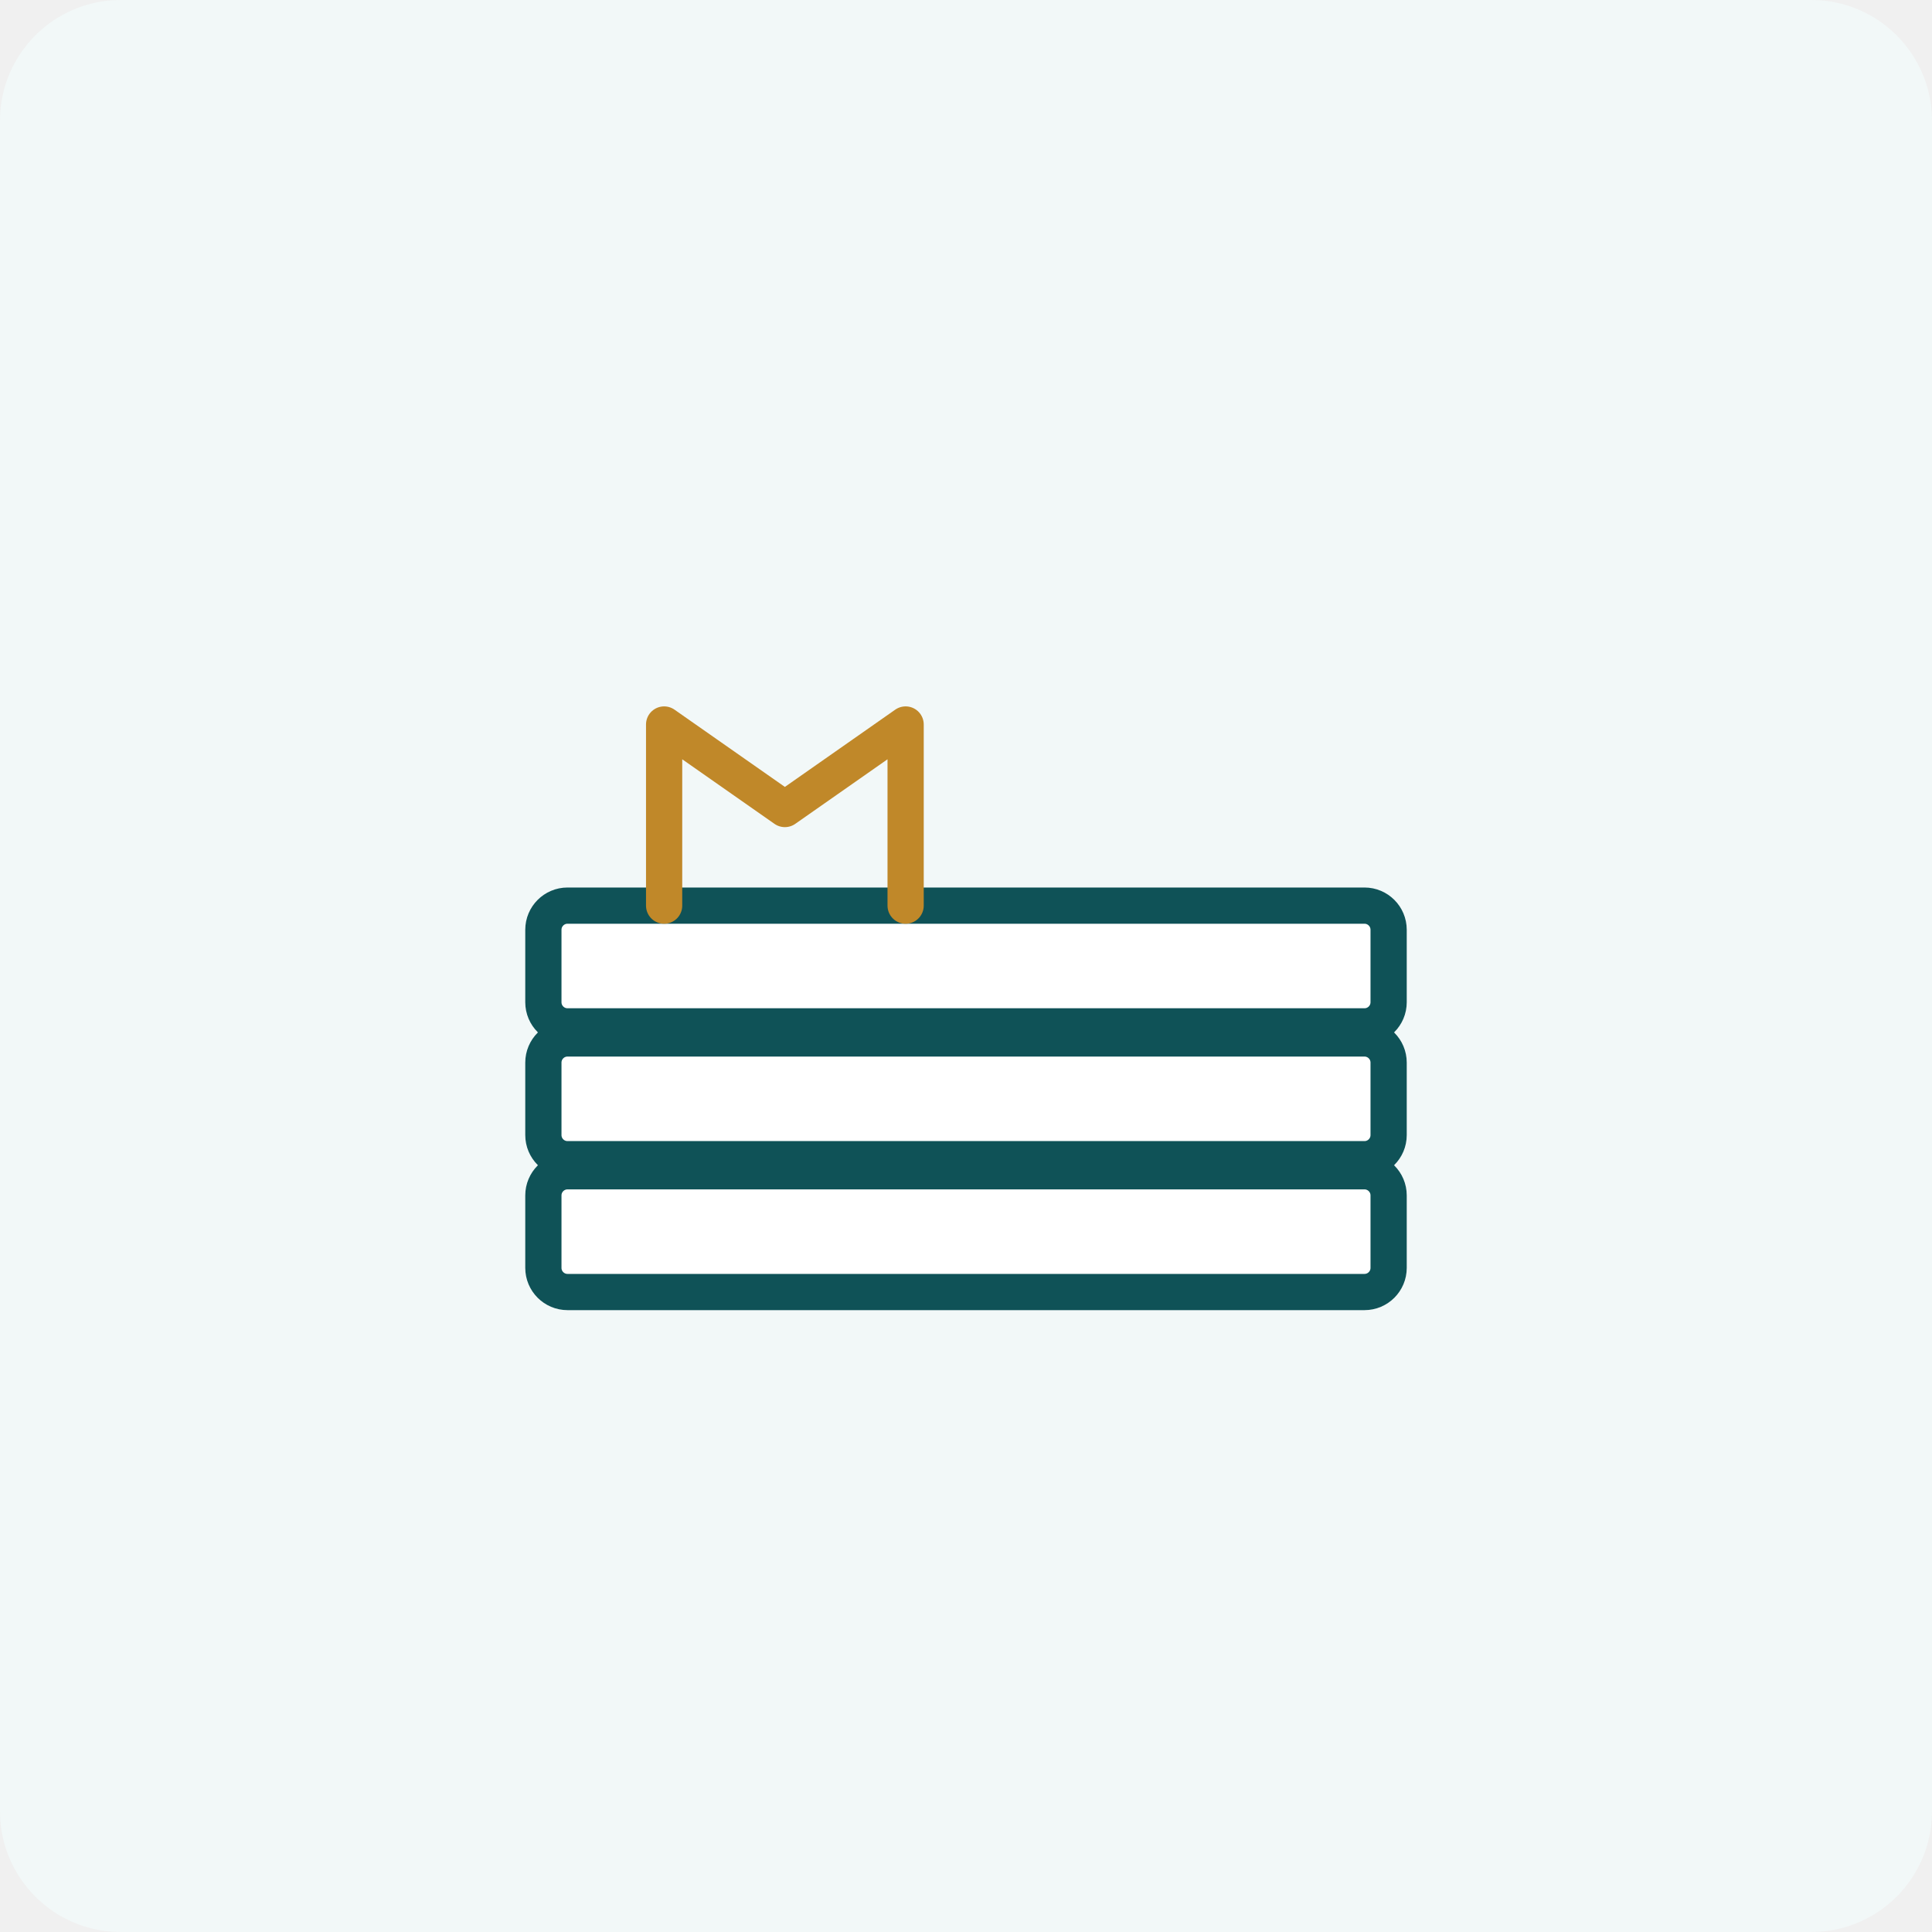
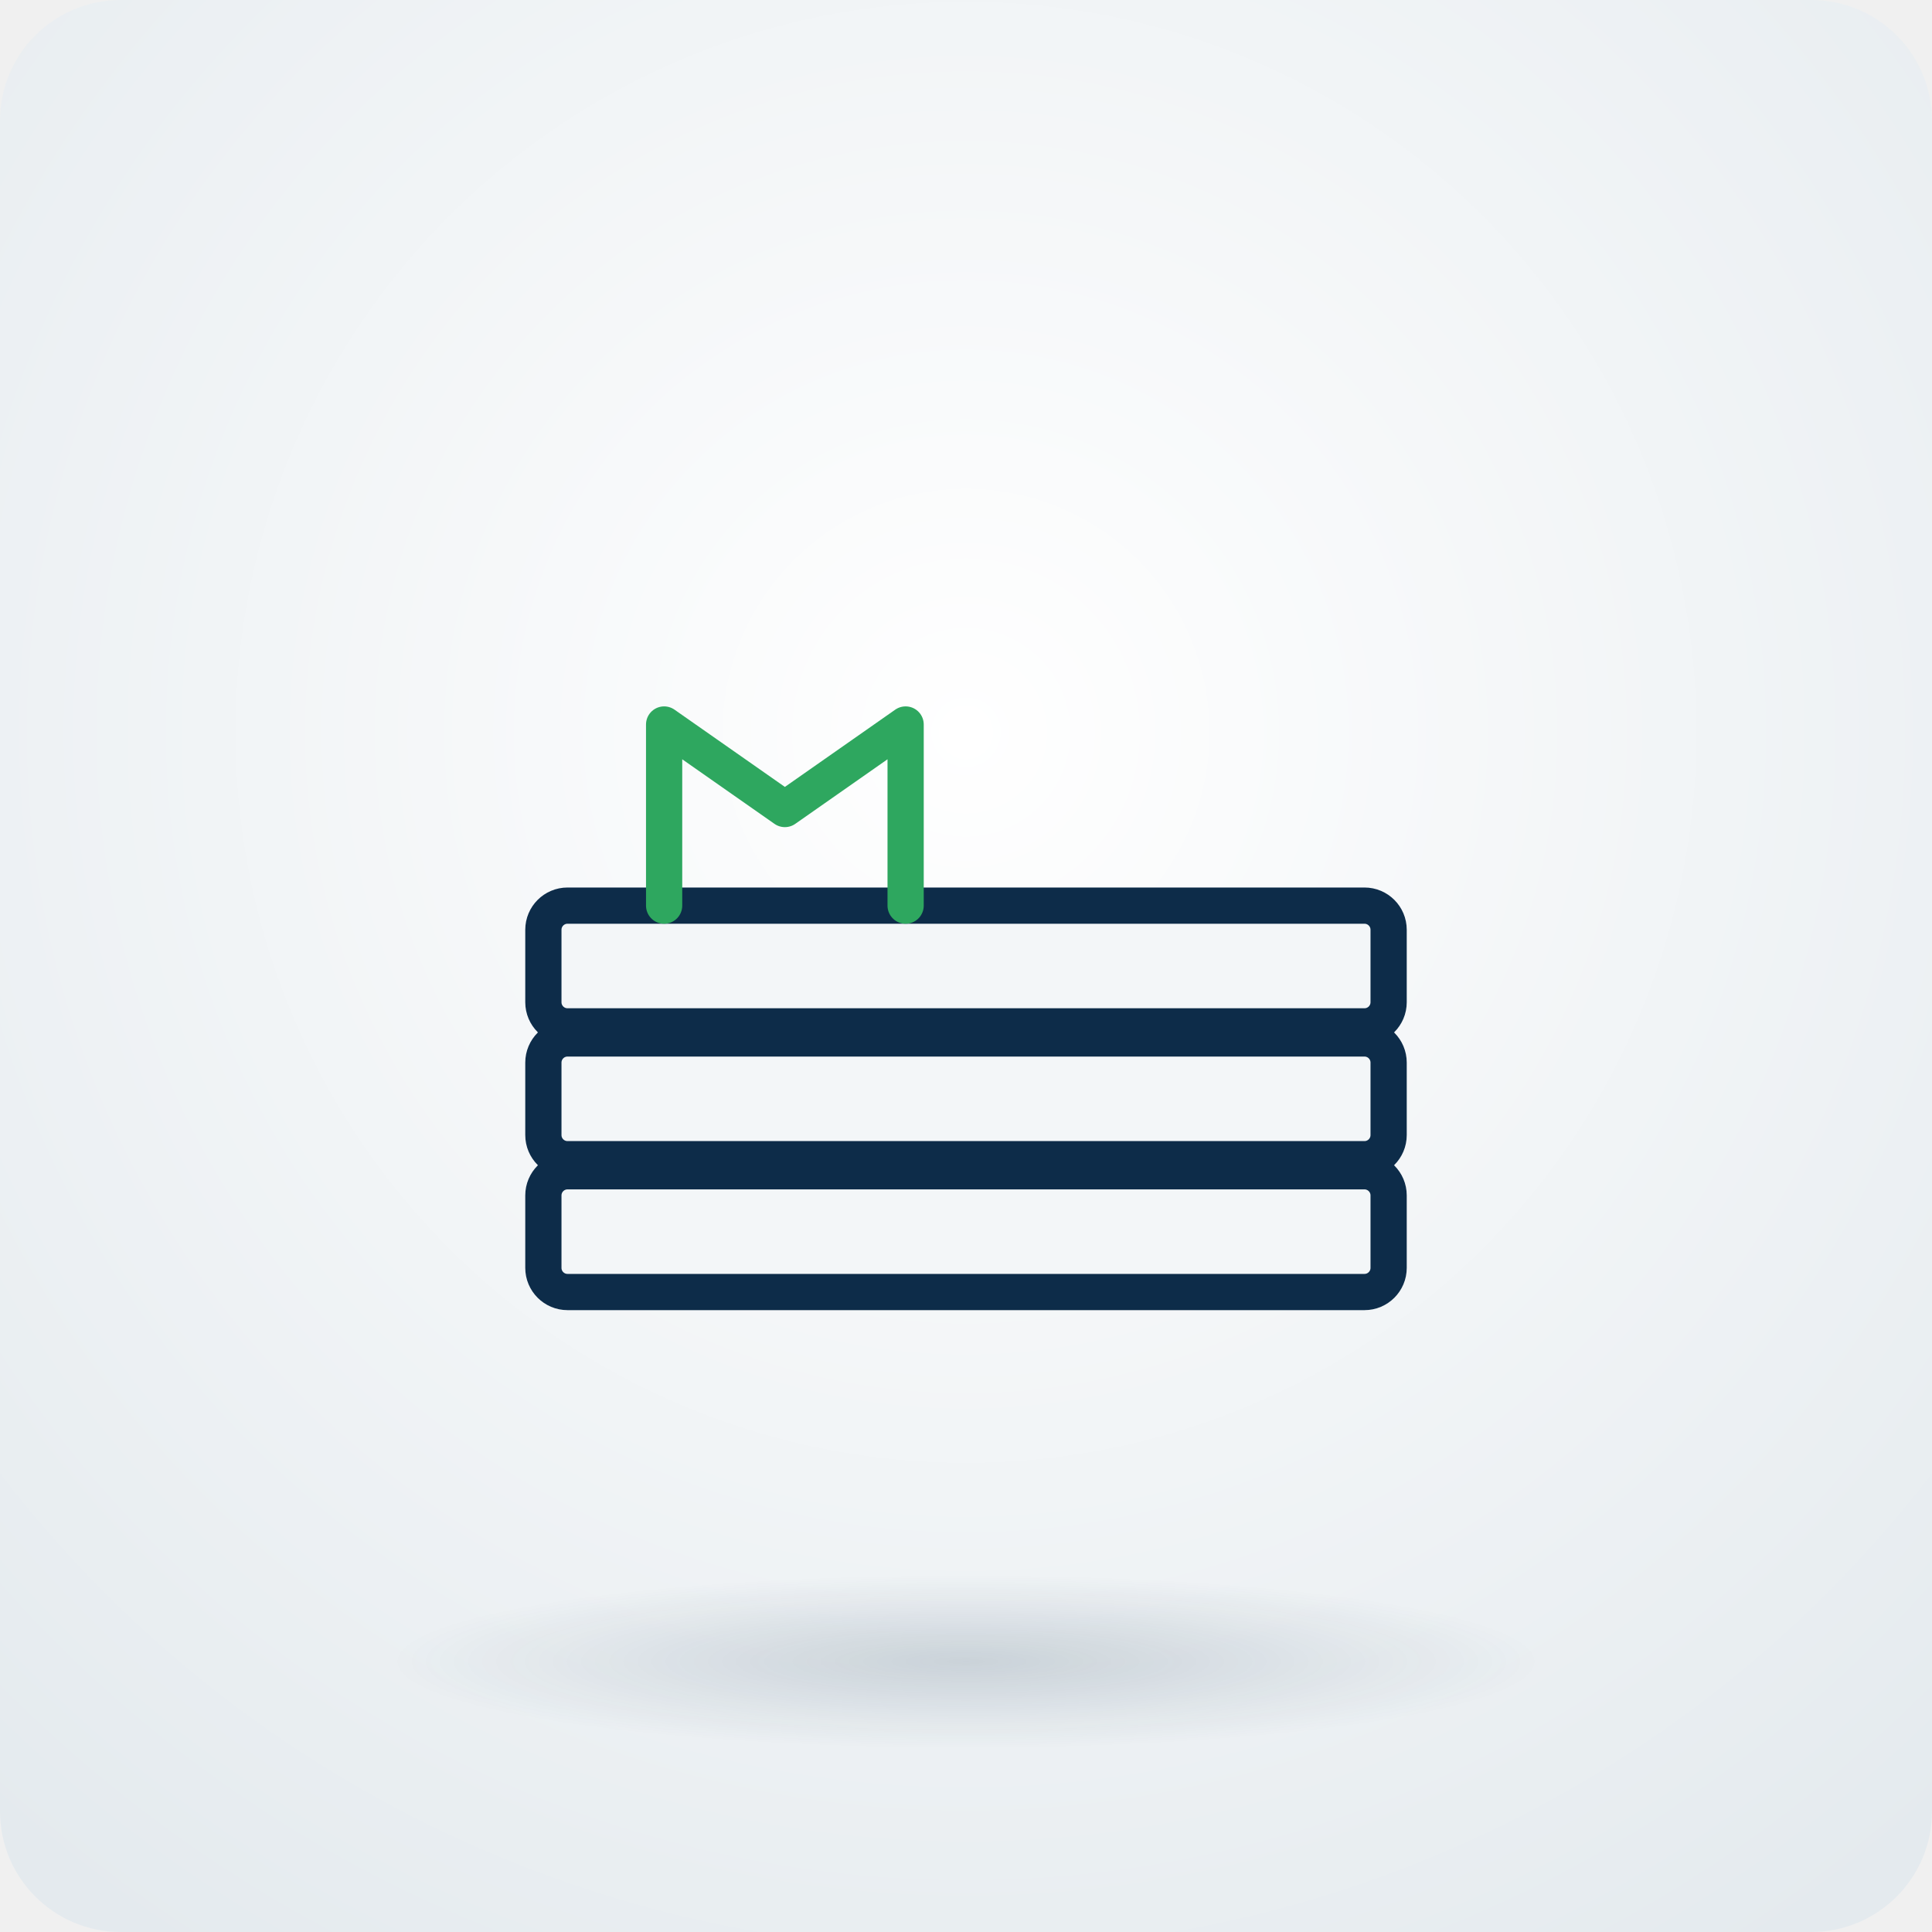
<svg xmlns="http://www.w3.org/2000/svg" viewBox="0 0 320 320">
-   <rect width="320" height="320" rx="20" fill="#F2F8F8" />
-   <g stroke="#0F5257" stroke-width="6" fill="none" stroke-linecap="round" stroke-linejoin="round">
-     <rect x="90" y="150" width="140" height="20" rx="4" fill="#FFFFFF" />
-     <rect x="90" y="172" width="140" height="20" rx="4" fill="#FFFFFF" />
-     <rect x="90" y="194" width="140" height="20" rx="4" fill="#FFFFFF" />
-     <path d="M110 150 v-30 l20 14 l20 -14 v30" stroke="#C08829" />
+   <defs>
+     <radialGradient id="bg62410" cx="50%" cy="38%" r="75%">
+       <stop offset="0%" stop-color="#FFFFFF" />
+       <stop offset="100%" stop-color="#E4EAEE" />
+     </radialGradient>
+     <radialGradient id="sh62410" cx="50%" cy="50%" r="50%">
+       <stop offset="0%" stop-color="#0D2C49" stop-opacity="0.16" />
+       <stop offset="100%" stop-color="#0D2C49" stop-opacity="0" />
+     </radialGradient>
+   </defs>
+   <rect width="320" height="320" rx="20" fill="url(#bg62410)" />
+   <ellipse cx="160.0" cy="275.2" rx="96.0" ry="14.4" fill="url(#sh62410)" />
+   <g stroke="#0D2C49" stroke-width="6" fill="none" stroke-linecap="round" stroke-linejoin="round">
+     <rect x="90" y="150" width="140" height="20" rx="4" fill="#F3F6F8" />
+     <rect x="90" y="172" width="140" height="20" rx="4" fill="#F3F6F8" />
+     <rect x="90" y="194" width="140" height="20" rx="4" fill="#F3F6F8" />
+     <path d="M110 150 v-30 l20 14 l20 -14 v30" stroke="#2EA75F" />
  </g>
</svg>
